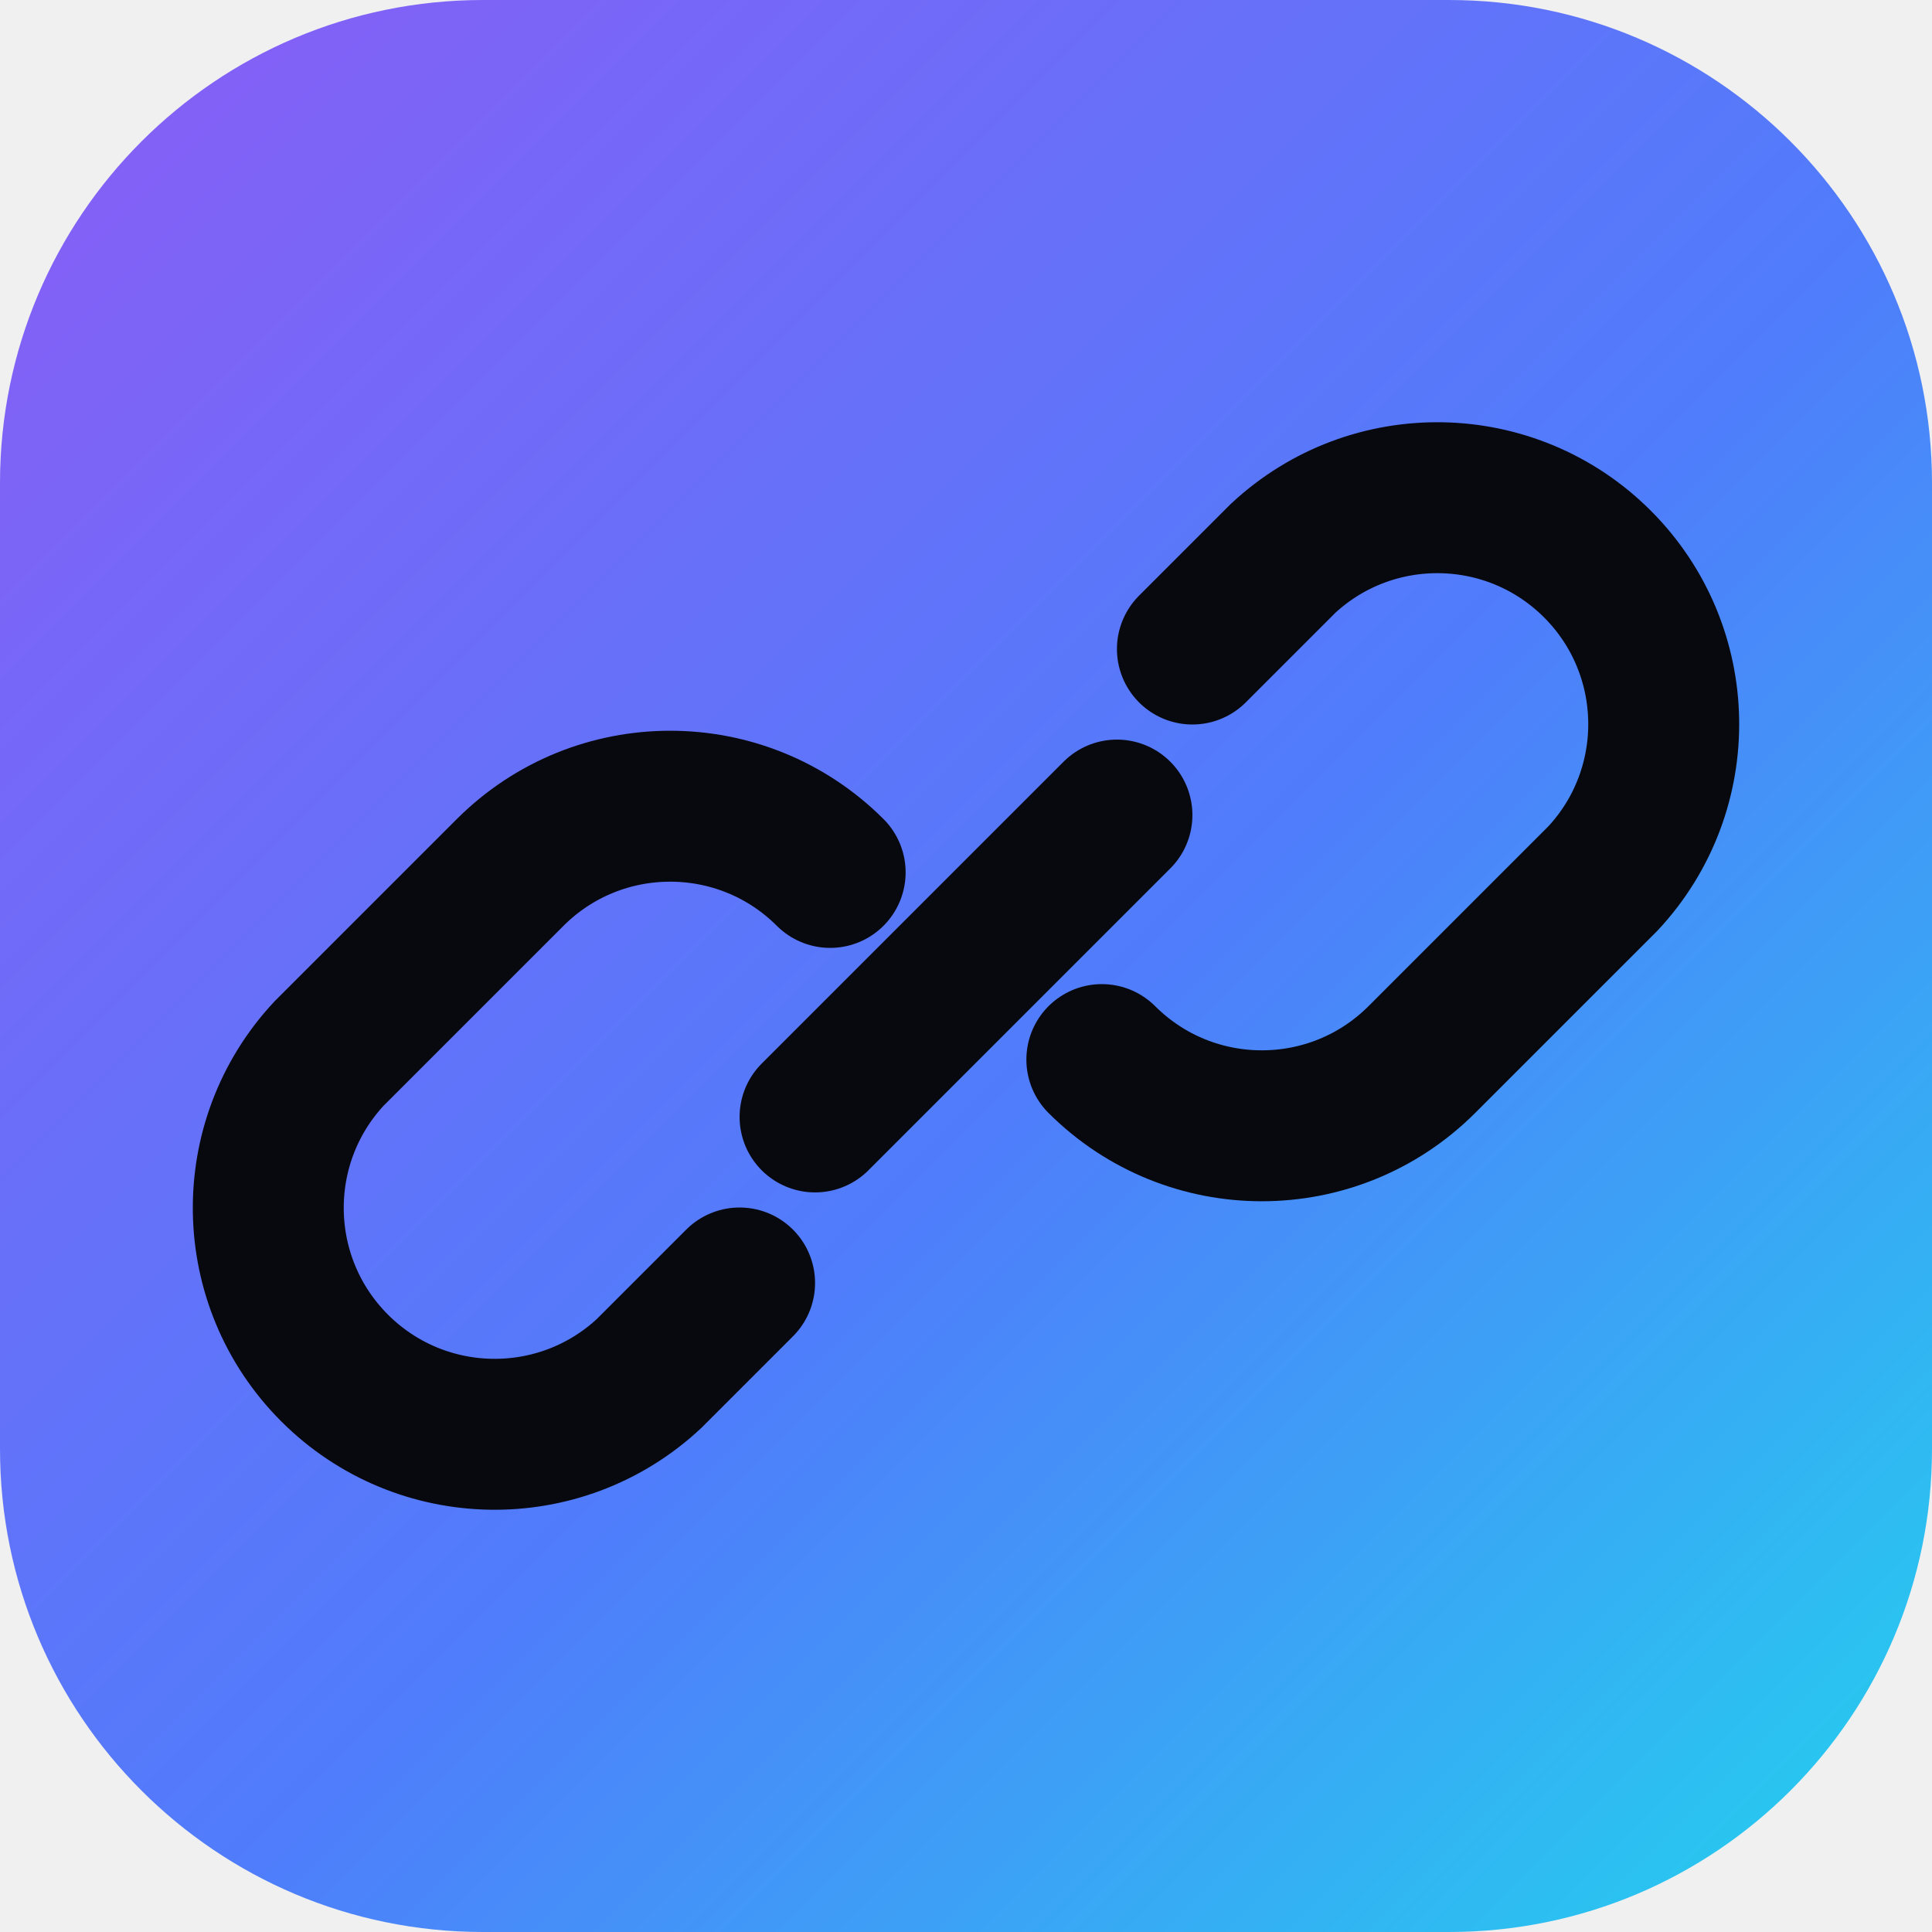
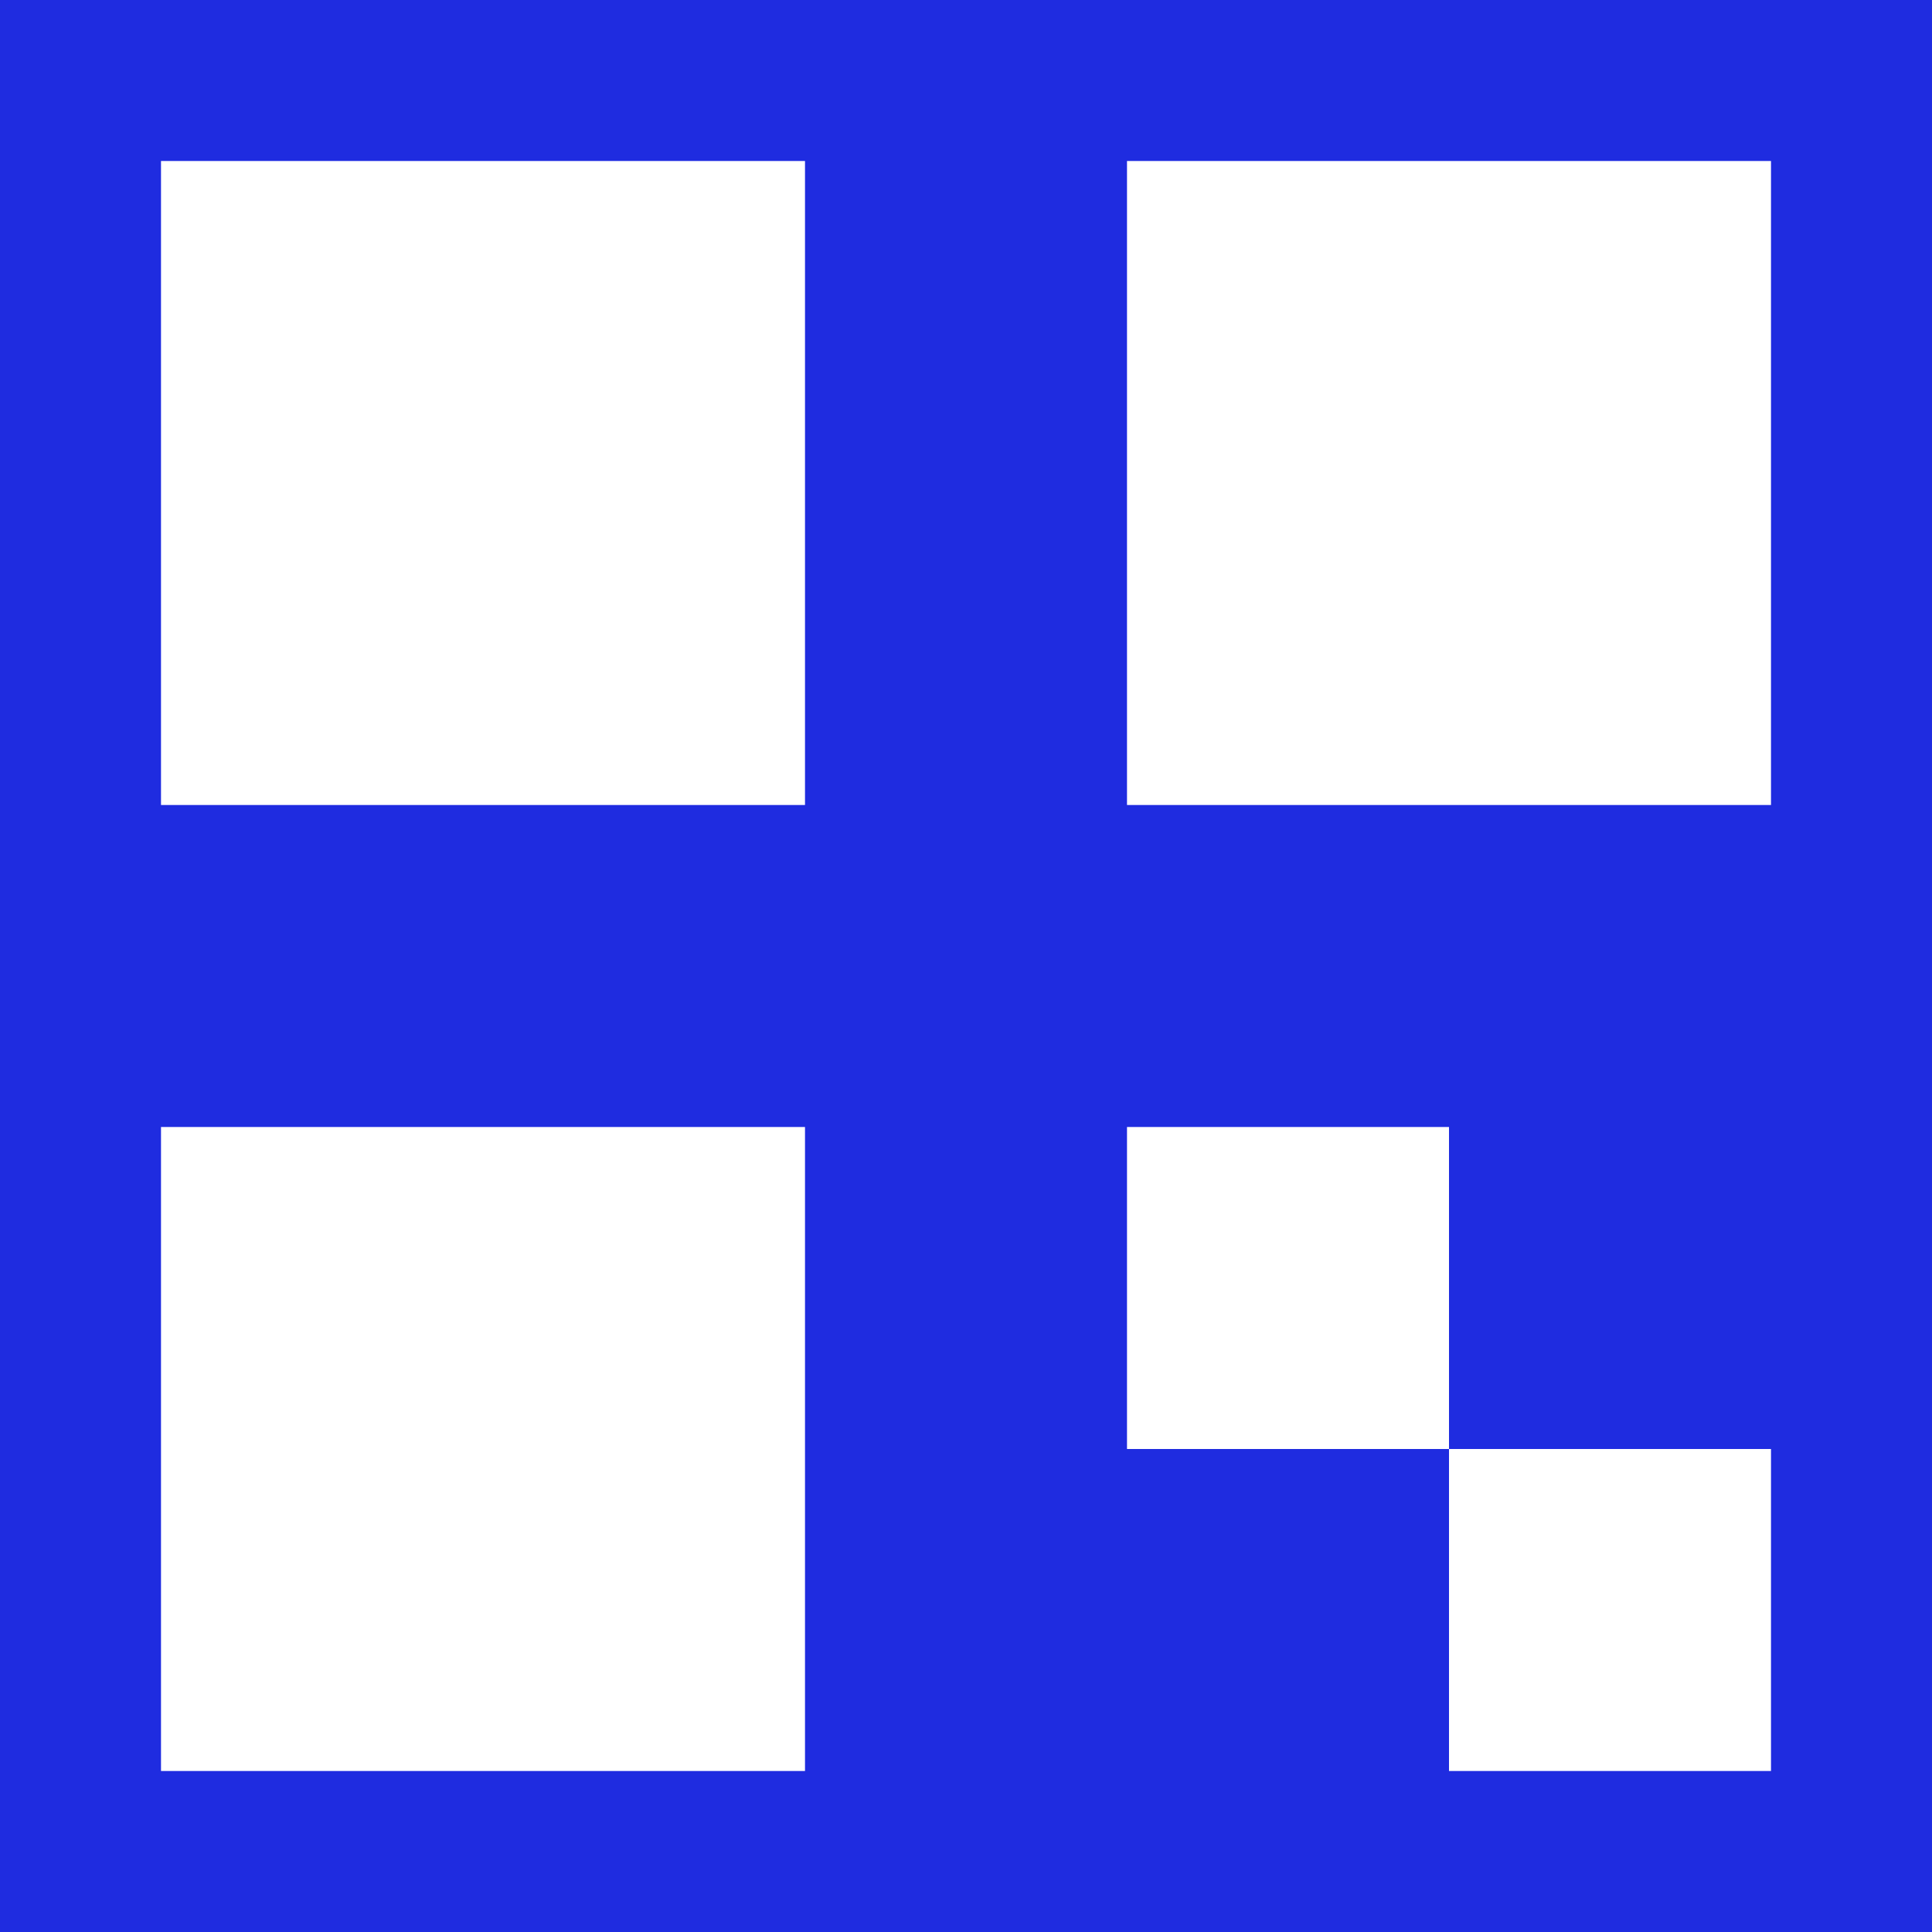
- <svg xmlns="http://www.w3.org/2000/svg" viewBox="0 0 64 64" width="64" height="64">
-   <defs>
-     <linearGradient id="g" x1="0" y1="0" x2="1" y2="1">
-       <stop offset="0" stop-color="#8b5cf6" />
-       <stop offset="0.55" stop-color="#4f7dfb" />
-       <stop offset="1" stop-color="#22d3ee" />
-     </linearGradient>
-   </defs>
-   <rect width="64" height="64" rx="16" fill="url(#g)" />
-   <g fill="none" stroke="#08090f" stroke-width="5" stroke-linecap="round">
-     <path d="M27 37l10-10" />
-     <path d="M24.5 42.5l-3 3a7.5 7.5 0 0 1-10.6-10.6l6-6a7.5 7.5 0 0 1 10.6 0" />
-     <path d="M39.5 21.5l3-3a7.5 7.5 0 0 1 10.6 10.6l-6 6a7.5 7.5 0 0 1-10.6 0" />
+ <svg xmlns="http://www.w3.org/2000/svg" viewBox="0 0 24 24" width="64" height="64">
+   <rect width="24" height="24" fill="#1f2ce0" />
+   <g fill="#ffffff">
+     <rect x="2" y="2" width="8" height="8" />
+     <rect x="14" y="2" width="8" height="8" />
+     <rect x="2" y="14" width="8" height="8" />
+     <rect x="14" y="14" width="4" height="4" />
+     <rect x="18" y="18" width="4" height="4" />
  </g>
</svg>
